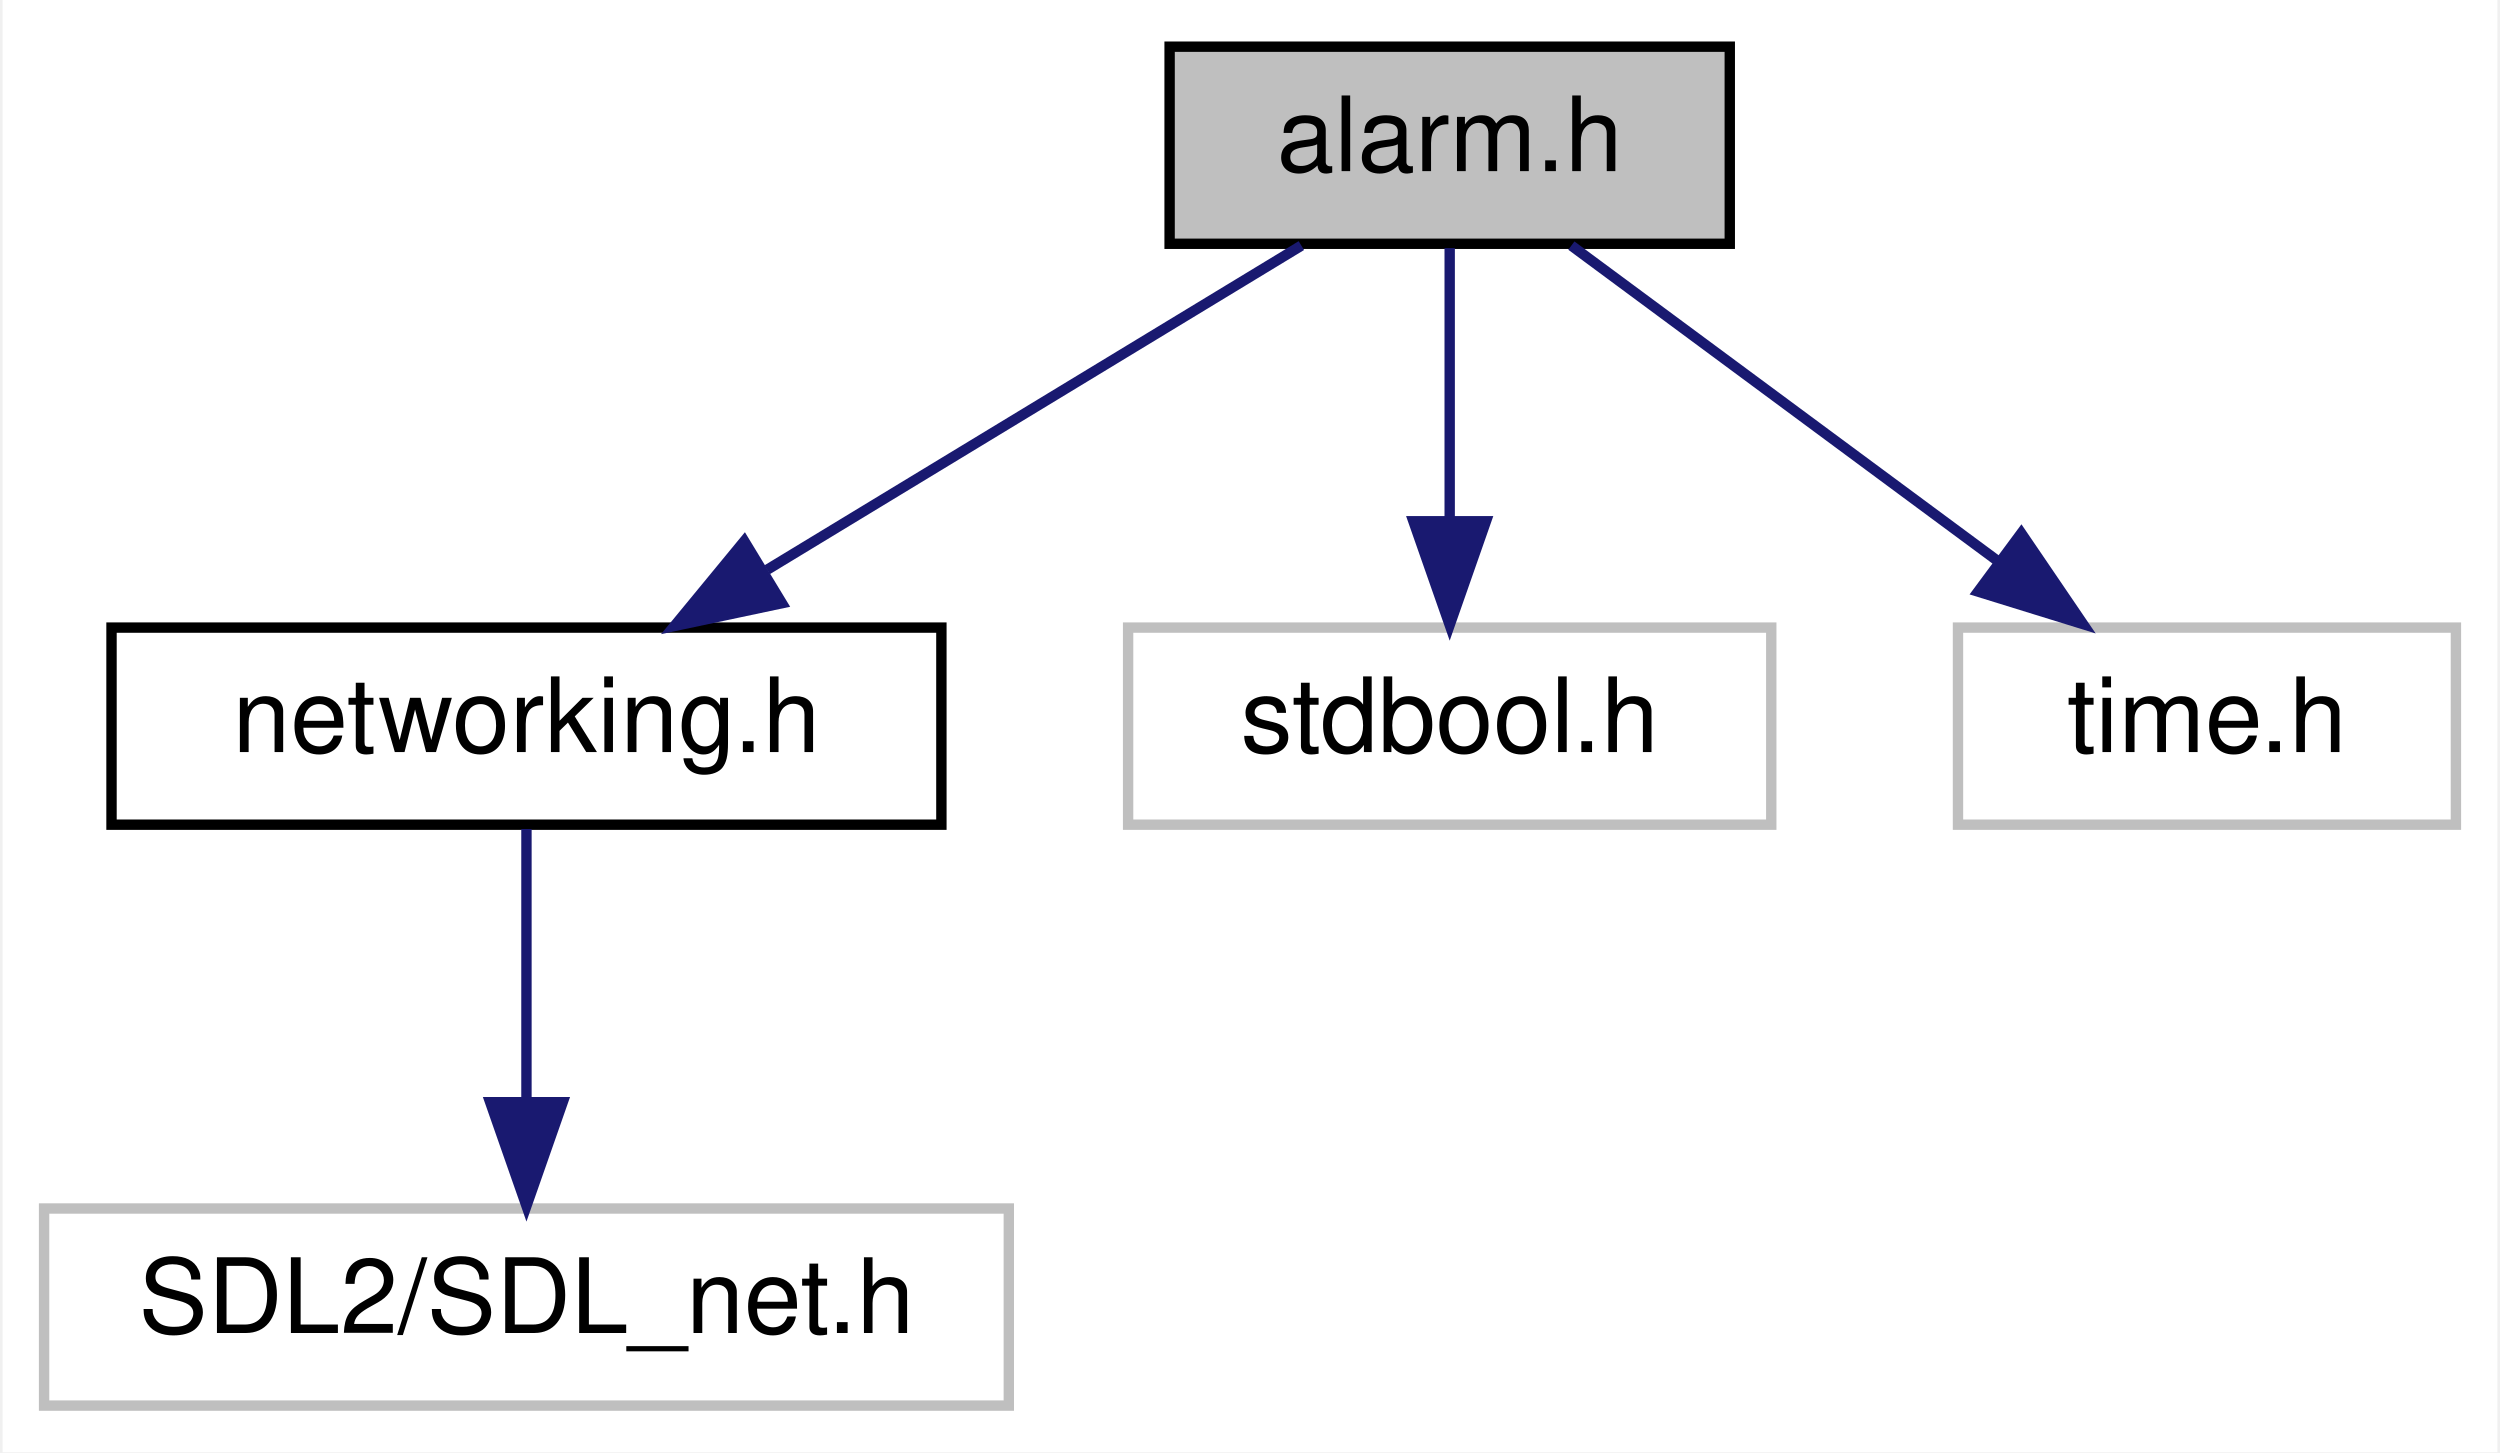
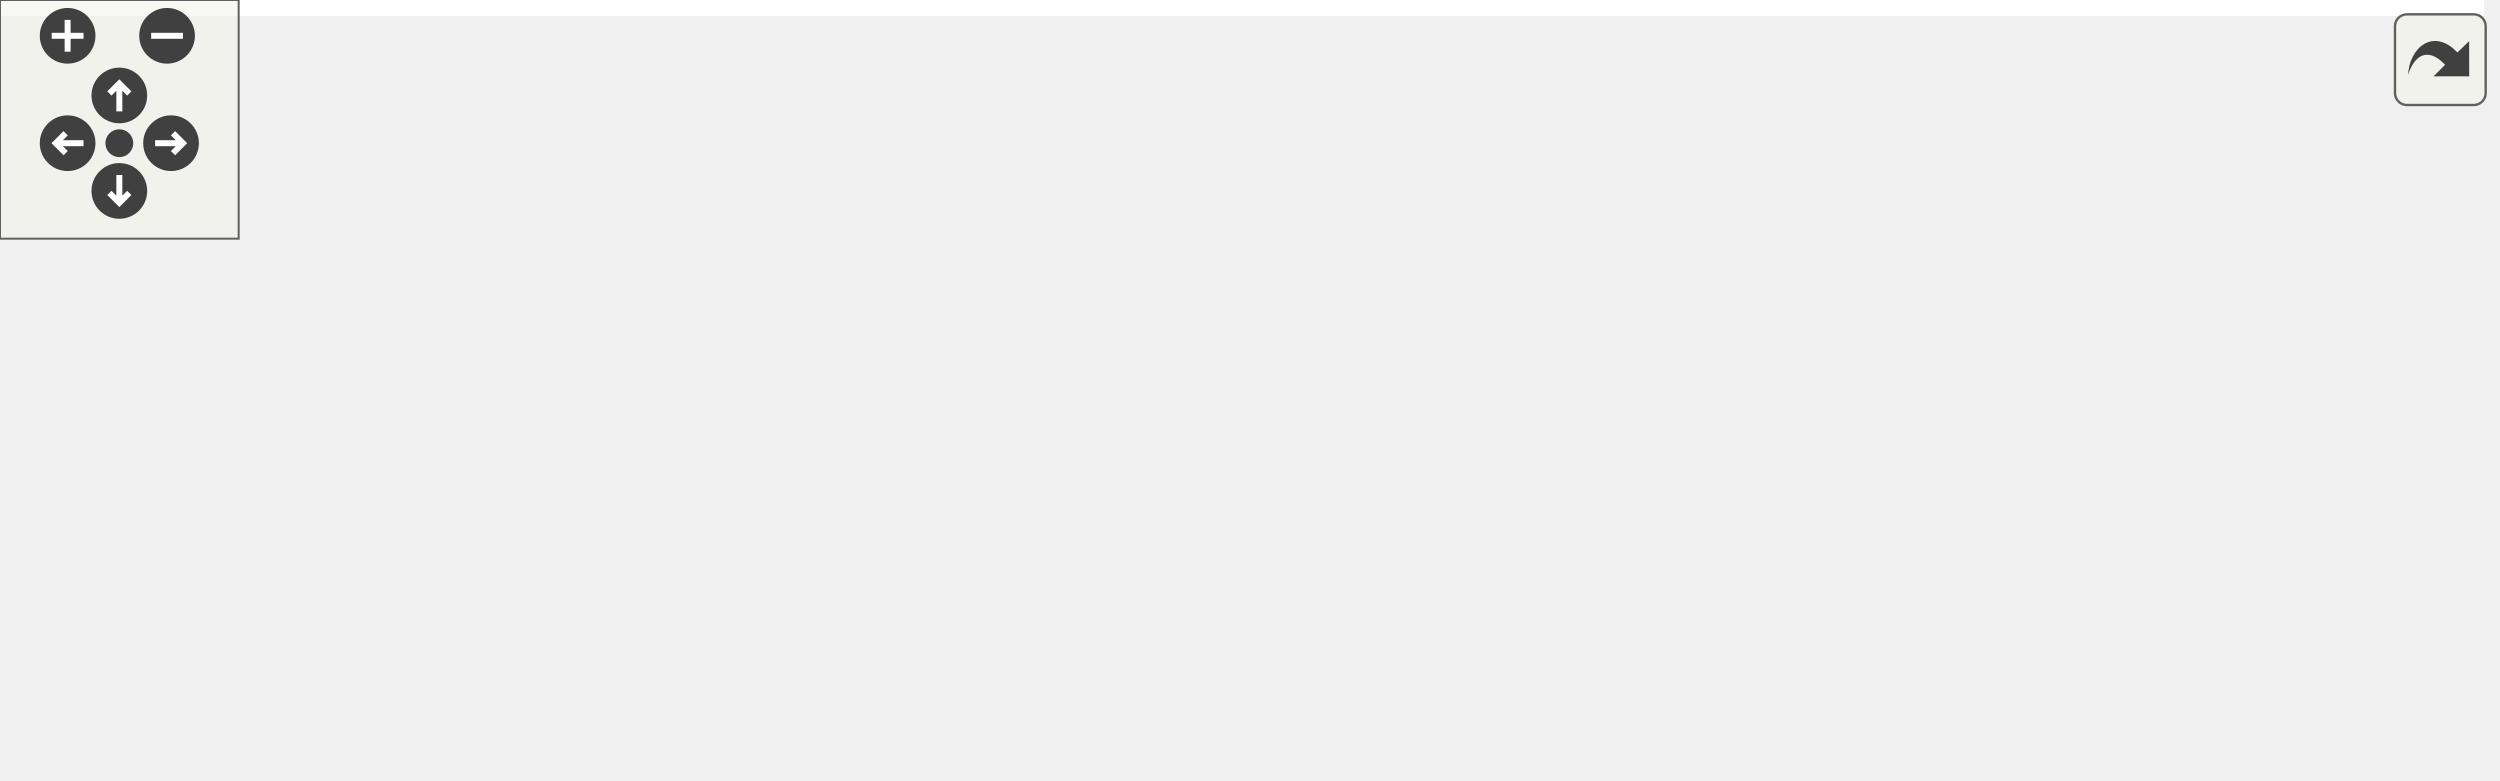
- <svg xmlns="http://www.w3.org/2000/svg" xmlns:xlink="http://www.w3.org/1999/xlink" width="241pt" height="140pt" viewBox="0.00 0.00 240.50 140.00">
-   <g id="graph0" class="graph" transform="scale(1 1) rotate(0) translate(4 136)">
-     <polygon fill="white" stroke="none" points="-4,4 -4,-136 236.5,-136 236.5,4 -4,4" />
-     <g id="node1" class="node">
-       <polygon fill="#bfbfbf" stroke="black" points="108.5,-112.5 108.5,-131.5 162.5,-131.5 162.5,-112.5 108.5,-112.5" />
-       <text text-anchor="middle" x="135.5" y="-119.5" font-family="Helvetica,sans-Serif" font-size="10.00">alarm.h</text>
+ <svg xmlns="http://www.w3.org/2000/svg" xmlns:xlink="http://www.w3.org/1999/xlink" id="main" version="1.1" xml:space="preserve">
+   <style type="text/css">
+ .edge:hover path { stroke: red; }
+ .edge:hover polygon { stroke: red; fill: red; }
+ </style>
+   <defs>
+     <circle id="rim" cx="0" cy="0" r="7" />
+     <circle id="rim2" cx="0" cy="0" r="3.5" />
+     <g id="zoomPlus">
+       <use xlink:href="#rim" fill="#404040">
+         <set attributeName="fill" to="#808080" begin="zoomplus.mouseover" end="zoomplus.mouseout" />
+       </use>
+       <path d="M-4,0h8M0,-4v8" fill="none" stroke="white" stroke-width="1.5" pointer-events="none" />
    </g>
-     <g id="node2" class="node">
-       <g id="a_node2">
-         <a xlink:href="networking_8h.html" target="_top" xlink:title="This file provides an abstraction layer for the network connection to the morgenlichtd server...">
-           <polygon fill="white" stroke="black" points="6.5,-56.5 6.5,-75.5 86.5,-75.5 86.5,-56.5 6.5,-56.5" />
-           <text text-anchor="middle" x="46.5" y="-63.5" font-family="Helvetica,sans-Serif" font-size="10.00">networking.h</text>
-         </a>
+     <g id="zoomMin">
+       <use xlink:href="#rim" fill="#404040">
+         <set attributeName="fill" to="#808080" begin="zoomminus.mouseover" end="zoomminus.mouseout" />
+       </use>
+       <path d="M-4,0h8" fill="none" stroke="white" stroke-width="1.5" pointer-events="none" />
+     </g>
+     <g id="dirArrow">
+       <path fill="none" stroke="white" stroke-width="1.5" d="M0,-3.0v7 M-2.5,-0.5L0,-3.0L2.5,-0.5" />
+     </g>
+     <g id="resetDef">
+       <use xlink:href="#rim2" fill="#404040">
+         <set attributeName="fill" to="#808080" begin="reset.mouseover" end="reset.mouseout" />
+       </use>
+     </g>
+   </defs>
+   <svg id="graph" class="graph">
+     <g id="viewport">
+       <polygon fill="white" stroke="none" points="-4,4 -4,-136 624.5,-136 624.5,4 -4,4" />
+       <g id="node1" class="node">
+         <polygon fill="#bfbfbf" stroke="black" points="349,-112.5 349,-131.5 403,-131.5 403,-112.5 349,-112.5" />
+         <text text-anchor="middle" x="376" y="-119.5" font-family="Helvetica,sans-Serif" font-size="10.00">alarm.h</text>
+       </g>
+       <g id="node2" class="node">
+         <g id="a_node2">
+           <a xlink:href="networking_8h.html" target="_top" xlink:title="This file provides an abstraction layer for the network connection to the morgenlichtd server...">
+             <polygon fill="white" stroke="black" points="247,-56.5 247,-75.5 327,-75.5 327,-56.5 247,-56.5" />
+             <text text-anchor="middle" x="287" y="-63.5" font-family="Helvetica,sans-Serif" font-size="10.00">networking.h</text>
+           </a>
+         </g>
+       </g>
+       <g id="edge1" class="edge">
+         <path fill="none" stroke="midnightblue" d="M361.701,-112.324C347.817,-103.9 326.508,-90.971 310.196,-81.074" />
+         <polygon fill="midnightblue" stroke="midnightblue" points="311.629,-77.85 301.264,-75.654 307.998,-83.834 311.629,-77.85" />
+       </g>
+       <g id="node11" class="node">
+         <polygon fill="white" stroke="#bfbfbf" points="345,-56.5 345,-75.5 407,-75.5 407,-56.5 345,-56.5" />
+         <text text-anchor="middle" x="376" y="-63.5" font-family="Helvetica,sans-Serif" font-size="10.00">stdbool.h</text>
+       </g>
+       <g id="edge10" class="edge">
+         <path fill="none" stroke="midnightblue" d="M376,-112.083C376,-105.006 376,-94.861 376,-85.987" />
+         <polygon fill="midnightblue" stroke="midnightblue" points="379.5,-85.751 376,-75.751 372.5,-85.751 379.5,-85.751" />
+       </g>
+       <g id="node12" class="node">
+         <polygon fill="white" stroke="#bfbfbf" points="425,-56.5 425,-75.5 473,-75.5 473,-56.5 425,-56.5" />
+         <text text-anchor="middle" x="449" y="-63.5" font-family="Helvetica,sans-Serif" font-size="10.00">time.h</text>
+       </g>
+       <g id="edge11" class="edge">
+         <path fill="none" stroke="midnightblue" d="M387.729,-112.324C398.837,-104.107 415.742,-91.602 428.983,-81.807" />
+         <polygon fill="midnightblue" stroke="midnightblue" points="431.1,-84.595 437.058,-75.834 426.937,-78.967 431.1,-84.595" />
+       </g>
+       <g id="node3" class="node">
+         <polygon fill="white" stroke="#bfbfbf" points="0,-0.5 0,-19.5 56,-19.5 56,-0.5 0,-0.5" />
+         <text text-anchor="middle" x="28" y="-7.5" font-family="Helvetica,sans-Serif" font-size="10.00">unistd.h</text>
+       </g>
+       <g id="edge2" class="edge">
+         <path fill="none" stroke="midnightblue" d="M246.796,-57.335C204.337,-49.133 135.198,-35.473 66.4,-20.249" />
+         <polygon fill="midnightblue" stroke="midnightblue" points="66.777,-16.747 56.255,-17.992 65.257,-23.58 66.777,-16.747" />
+       </g>
+       <g id="node4" class="node">
+         <polygon fill="white" stroke="#bfbfbf" points="74.5,-0.5 74.5,-19.5 127.5,-19.5 127.5,-0.5 74.5,-0.5" />
+         <text text-anchor="middle" x="101" y="-7.5" font-family="Helvetica,sans-Serif" font-size="10.00">string.h</text>
+       </g>
+       <g id="edge3" class="edge">
+         <path fill="none" stroke="midnightblue" d="M257.528,-56.444C224.99,-46.997 172.578,-31.781 137.476,-21.59" />
+         <polygon fill="midnightblue" stroke="midnightblue" points="138.202,-18.156 127.622,-18.729 136.25,-24.878 138.202,-18.156" />
+       </g>
+       <g id="node5" class="node">
+         <polygon fill="white" stroke="#bfbfbf" points="145.5,-0.5 145.5,-19.5 204.5,-19.5 204.5,-0.5 145.5,-0.5" />
+         <text text-anchor="middle" x="175" y="-7.5" font-family="Helvetica,sans-Serif" font-size="10.00">strings.h</text>
+       </g>
+       <g id="edge4" class="edge">
+         <path fill="none" stroke="midnightblue" d="M269.005,-56.324C250.962,-47.625 222.953,-34.12 202.197,-24.113" />
+         <polygon fill="midnightblue" stroke="midnightblue" points="203.478,-20.845 192.95,-19.654 200.438,-27.15 203.478,-20.845" />
+       </g>
+       <g id="node6" class="node">
+         <polygon fill="white" stroke="#bfbfbf" points="223,-0.5 223,-19.5 273,-19.5 273,-0.5 223,-0.5" />
+         <text text-anchor="middle" x="248" y="-7.5" font-family="Helvetica,sans-Serif" font-size="10.00">stdio.h</text>
+       </g>
+       <g id="edge5" class="edge">
+         <path fill="none" stroke="midnightblue" d="M280.56,-56.083C275.051,-48.455 266.969,-37.264 260.235,-27.941" />
+         <polygon fill="midnightblue" stroke="midnightblue" points="263.013,-25.809 254.32,-19.751 257.338,-29.907 263.013,-25.809" />
+       </g>
+       <g id="node7" class="node">
+         <polygon fill="white" stroke="#bfbfbf" points="291,-0.5 291,-19.5 363,-19.5 363,-0.5 291,-0.5" />
+         <text text-anchor="middle" x="327" y="-7.5" font-family="Helvetica,sans-Serif" font-size="10.00">sys/types.h</text>
+       </g>
+       <g id="edge6" class="edge">
+         <path fill="none" stroke="midnightblue" d="M293.605,-56.083C299.255,-48.455 307.545,-37.264 314.451,-27.941" />
+         <polygon fill="midnightblue" stroke="midnightblue" points="317.378,-29.87 320.518,-19.751 311.753,-25.703 317.378,-29.87" />
+       </g>
+       <g id="node8" class="node">
+         <polygon fill="white" stroke="#bfbfbf" points="381.5,-0.5 381.5,-19.5 458.5,-19.5 458.5,-0.5 381.5,-0.5" />
+         <text text-anchor="middle" x="420" y="-7.5" font-family="Helvetica,sans-Serif" font-size="10.00">sys/socket.h</text>
+       </g>
+       <g id="edge7" class="edge">
+         <path fill="none" stroke="midnightblue" d="M308.074,-56.444C330.06,-47.517 364.734,-33.439 389.664,-23.317" />
+         <polygon fill="midnightblue" stroke="midnightblue" points="391.076,-26.521 399.024,-19.516 388.442,-20.035 391.076,-26.521" />
+       </g>
+       <g id="node9" class="node">
+         <polygon fill="white" stroke="#bfbfbf" points="477,-0.5 477,-19.5 549,-19.5 549,-0.5 477,-0.5" />
+         <text text-anchor="middle" x="513" y="-7.5" font-family="Helvetica,sans-Serif" font-size="10.00">netinet/in.h</text>
+       </g>
+       <g id="edge8" class="edge">
+         <path fill="none" stroke="midnightblue" d="M322.81,-56.444C361.988,-47.083 424.877,-32.056 467.515,-21.868" />
+         <polygon fill="midnightblue" stroke="midnightblue" points="468.444,-25.245 477.357,-19.516 466.818,-18.436 468.444,-25.245" />
+       </g>
+       <g id="node10" class="node">
+         <polygon fill="white" stroke="#bfbfbf" points="567.5,-0.5 567.5,-19.5 620.5,-19.5 620.5,-0.5 567.5,-0.5" />
+         <text text-anchor="middle" x="594" y="-7.5" font-family="Helvetica,sans-Serif" font-size="10.00">netdb.h</text>
+       </g>
+       <g id="edge9" class="edge">
+         <path fill="none" stroke="midnightblue" d="M327.099,-57.564C330.11,-57.028 333.102,-56.501 336,-56 431.416,-39.503 458.423,-40.084 557.503,-19.95" />
+         <polygon fill="midnightblue" stroke="midnightblue" points="558.228,-23.374 567.321,-17.936 556.822,-16.517 558.228,-23.374" />
      </g>
    </g>
-     <g id="edge1" class="edge">
-       <path fill="none" stroke="midnightblue" d="M121.201,-112.324C107.317,-103.9 86.008,-90.971 69.696,-81.074" />
-       <polygon fill="midnightblue" stroke="midnightblue" points="71.129,-77.85 60.764,-75.654 67.498,-83.834 71.129,-77.85" />
+   </svg>
+   <g id="navigator" transform="translate(0 0)" fill="#404254">
+     <rect fill="#f2f5e9" fill-opacity="0.5" stroke="#606060" stroke-width=".5" x="0" y="0" width="60" height="60" />
+     <use id="zoomplus" xlink:href="#zoomPlus" x="17" y="9" />
+     <use id="zoomminus" xlink:href="#zoomMin" x="42" y="9" />
+     <use id="reset" xlink:href="#resetDef" x="30" y="36" />
+     <g id="arrowUp" xlink:href="#dirArrow" transform="translate(30 24)">
+       <use xlink:href="#rim" fill="#404040">
+         <set attributeName="fill" to="#808080" begin="arrowUp.mouseover" end="arrowUp.mouseout" />
+       </use>
+       <path fill="none" stroke="white" stroke-width="1.5" d="M0,-3.0v7 M-2.5,-0.5L0,-3.0L2.5,-0.5" />
    </g>
-     <g id="node4" class="node">
-       <polygon fill="white" stroke="#bfbfbf" points="104.5,-56.5 104.5,-75.5 166.5,-75.5 166.5,-56.5 104.5,-56.5" />
-       <text text-anchor="middle" x="135.5" y="-63.5" font-family="Helvetica,sans-Serif" font-size="10.00">stdbool.h</text>
+     <g id="arrowRight" xlink:href="#dirArrow" transform="rotate(90) translate(36 -43)">
+       <use xlink:href="#rim" fill="#404040">
+         <set attributeName="fill" to="#808080" begin="arrowRight.mouseover" end="arrowRight.mouseout" />
+       </use>
+       <path fill="none" stroke="white" stroke-width="1.5" d="M0,-3.0v7 M-2.5,-0.5L0,-3.0L2.5,-0.5" />
    </g>
-     <g id="edge3" class="edge">
-       <path fill="none" stroke="midnightblue" d="M135.5,-112.083C135.5,-105.006 135.5,-94.861 135.5,-85.987" />
-       <polygon fill="midnightblue" stroke="midnightblue" points="139,-85.751 135.5,-75.751 132,-85.751 139,-85.751" />
+     <g id="arrowDown" xlink:href="#dirArrow" transform="rotate(180) translate(-30 -48)">
+       <use xlink:href="#rim" fill="#404040">
+         <set attributeName="fill" to="#808080" begin="arrowDown.mouseover" end="arrowDown.mouseout" />
+       </use>
+       <path fill="none" stroke="white" stroke-width="1.5" d="M0,-3.0v7 M-2.5,-0.5L0,-3.0L2.5,-0.5" />
    </g>
-     <g id="node5" class="node">
-       <polygon fill="white" stroke="#bfbfbf" points="184.5,-56.5 184.5,-75.5 232.5,-75.5 232.5,-56.5 184.5,-56.5" />
-       <text text-anchor="middle" x="208.5" y="-63.5" font-family="Helvetica,sans-Serif" font-size="10.00">time.h</text>
-     </g>
-     <g id="edge4" class="edge">
-       <path fill="none" stroke="midnightblue" d="M147.229,-112.324C158.337,-104.107 175.242,-91.602 188.483,-81.807" />
-       <polygon fill="midnightblue" stroke="midnightblue" points="190.6,-84.595 196.558,-75.834 186.437,-78.967 190.6,-84.595" />
-     </g>
-     <g id="node3" class="node">
-       <polygon fill="white" stroke="#bfbfbf" points="-7.10543e-15,-0.5 -7.10543e-15,-19.5 93,-19.5 93,-0.5 -7.10543e-15,-0.5" />
-       <text text-anchor="middle" x="46.5" y="-7.5" font-family="Helvetica,sans-Serif" font-size="10.00">SDL2/SDL_net.h</text>
-     </g>
-     <g id="edge2" class="edge">
-       <path fill="none" stroke="midnightblue" d="M46.5,-56.083C46.5,-49.006 46.5,-38.861 46.5,-29.986" />
-       <polygon fill="midnightblue" stroke="midnightblue" points="50,-29.751 46.5,-19.751 43,-29.751 50,-29.751" />
+     <g id="arrowLeft" xlink:href="#dirArrow" transform="rotate(270) translate(-36 17)">
+       <use xlink:href="#rim" fill="#404040">
+         <set attributeName="fill" to="#808080" begin="arrowLeft.mouseover" end="arrowLeft.mouseout" />
+       </use>
+       <path fill="none" stroke="white" stroke-width="1.5" d="M0,-3.0v7 M-2.5,-0.5L0,-3.0L2.5,-0.5" />
    </g>
  </g>
+   <svg viewBox="0 0 15 15" width="100%" height="30px" preserveAspectRatio="xMaxYMin meet">
+     <g id="arrow_out" transform="scale(0.3 0.3)">
+       <a xlink:href="alarm_8h__incl_org.svg" target="_base">
+         <rect id="button" ry="5" rx="5" y="6" x="6" height="38" width="38" fill="#f2f5e9" fill-opacity="0.5" stroke="#606060" stroke-width="1.0" />
+         <path id="arrow" d="M 11.5,31.437 C 11.94,20.098 22.043,11.323 32.159,21.979 L 37.069,17.246 C 37.069,17.246 37.088,32 37.088,32 L 22.16,31.978 C 22.16,31.978 26.998,27.14 26.998,27.14 C 18.529,18.264 13.292,25.23 11.5,31.437 z" style="fill:#404040;" />
+       </a>
+     </g>
+   </svg>
</svg>
